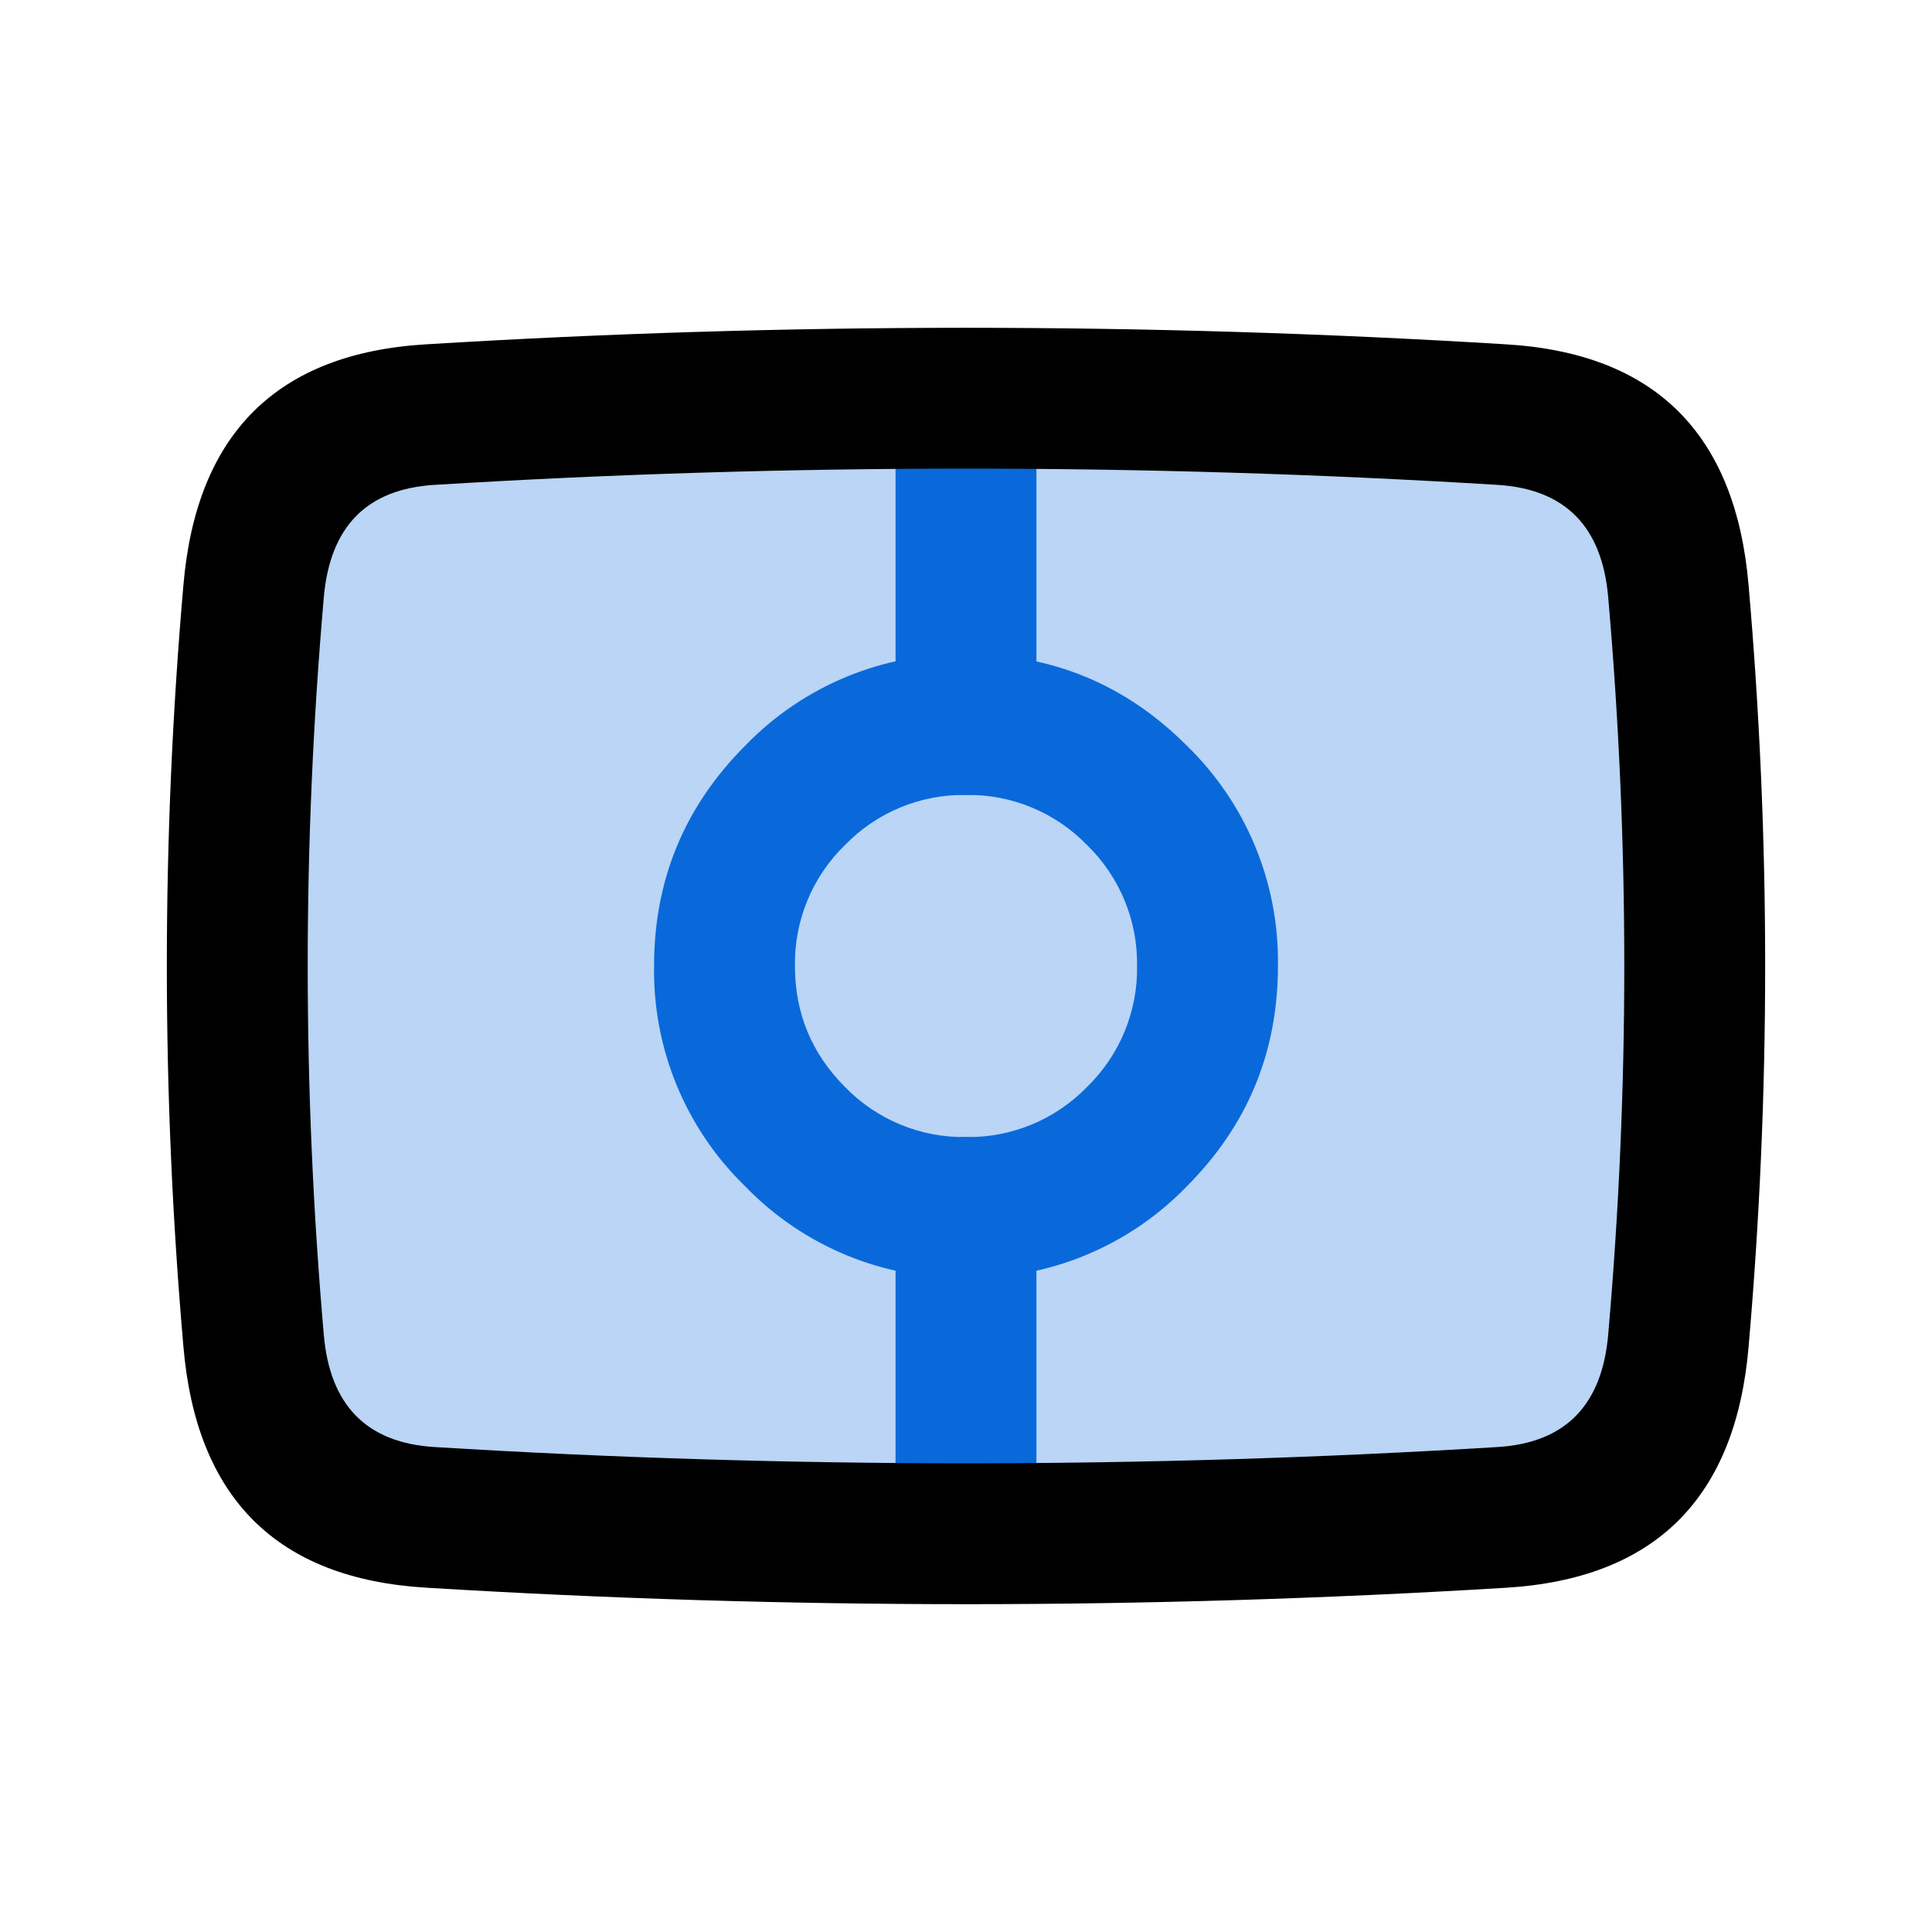
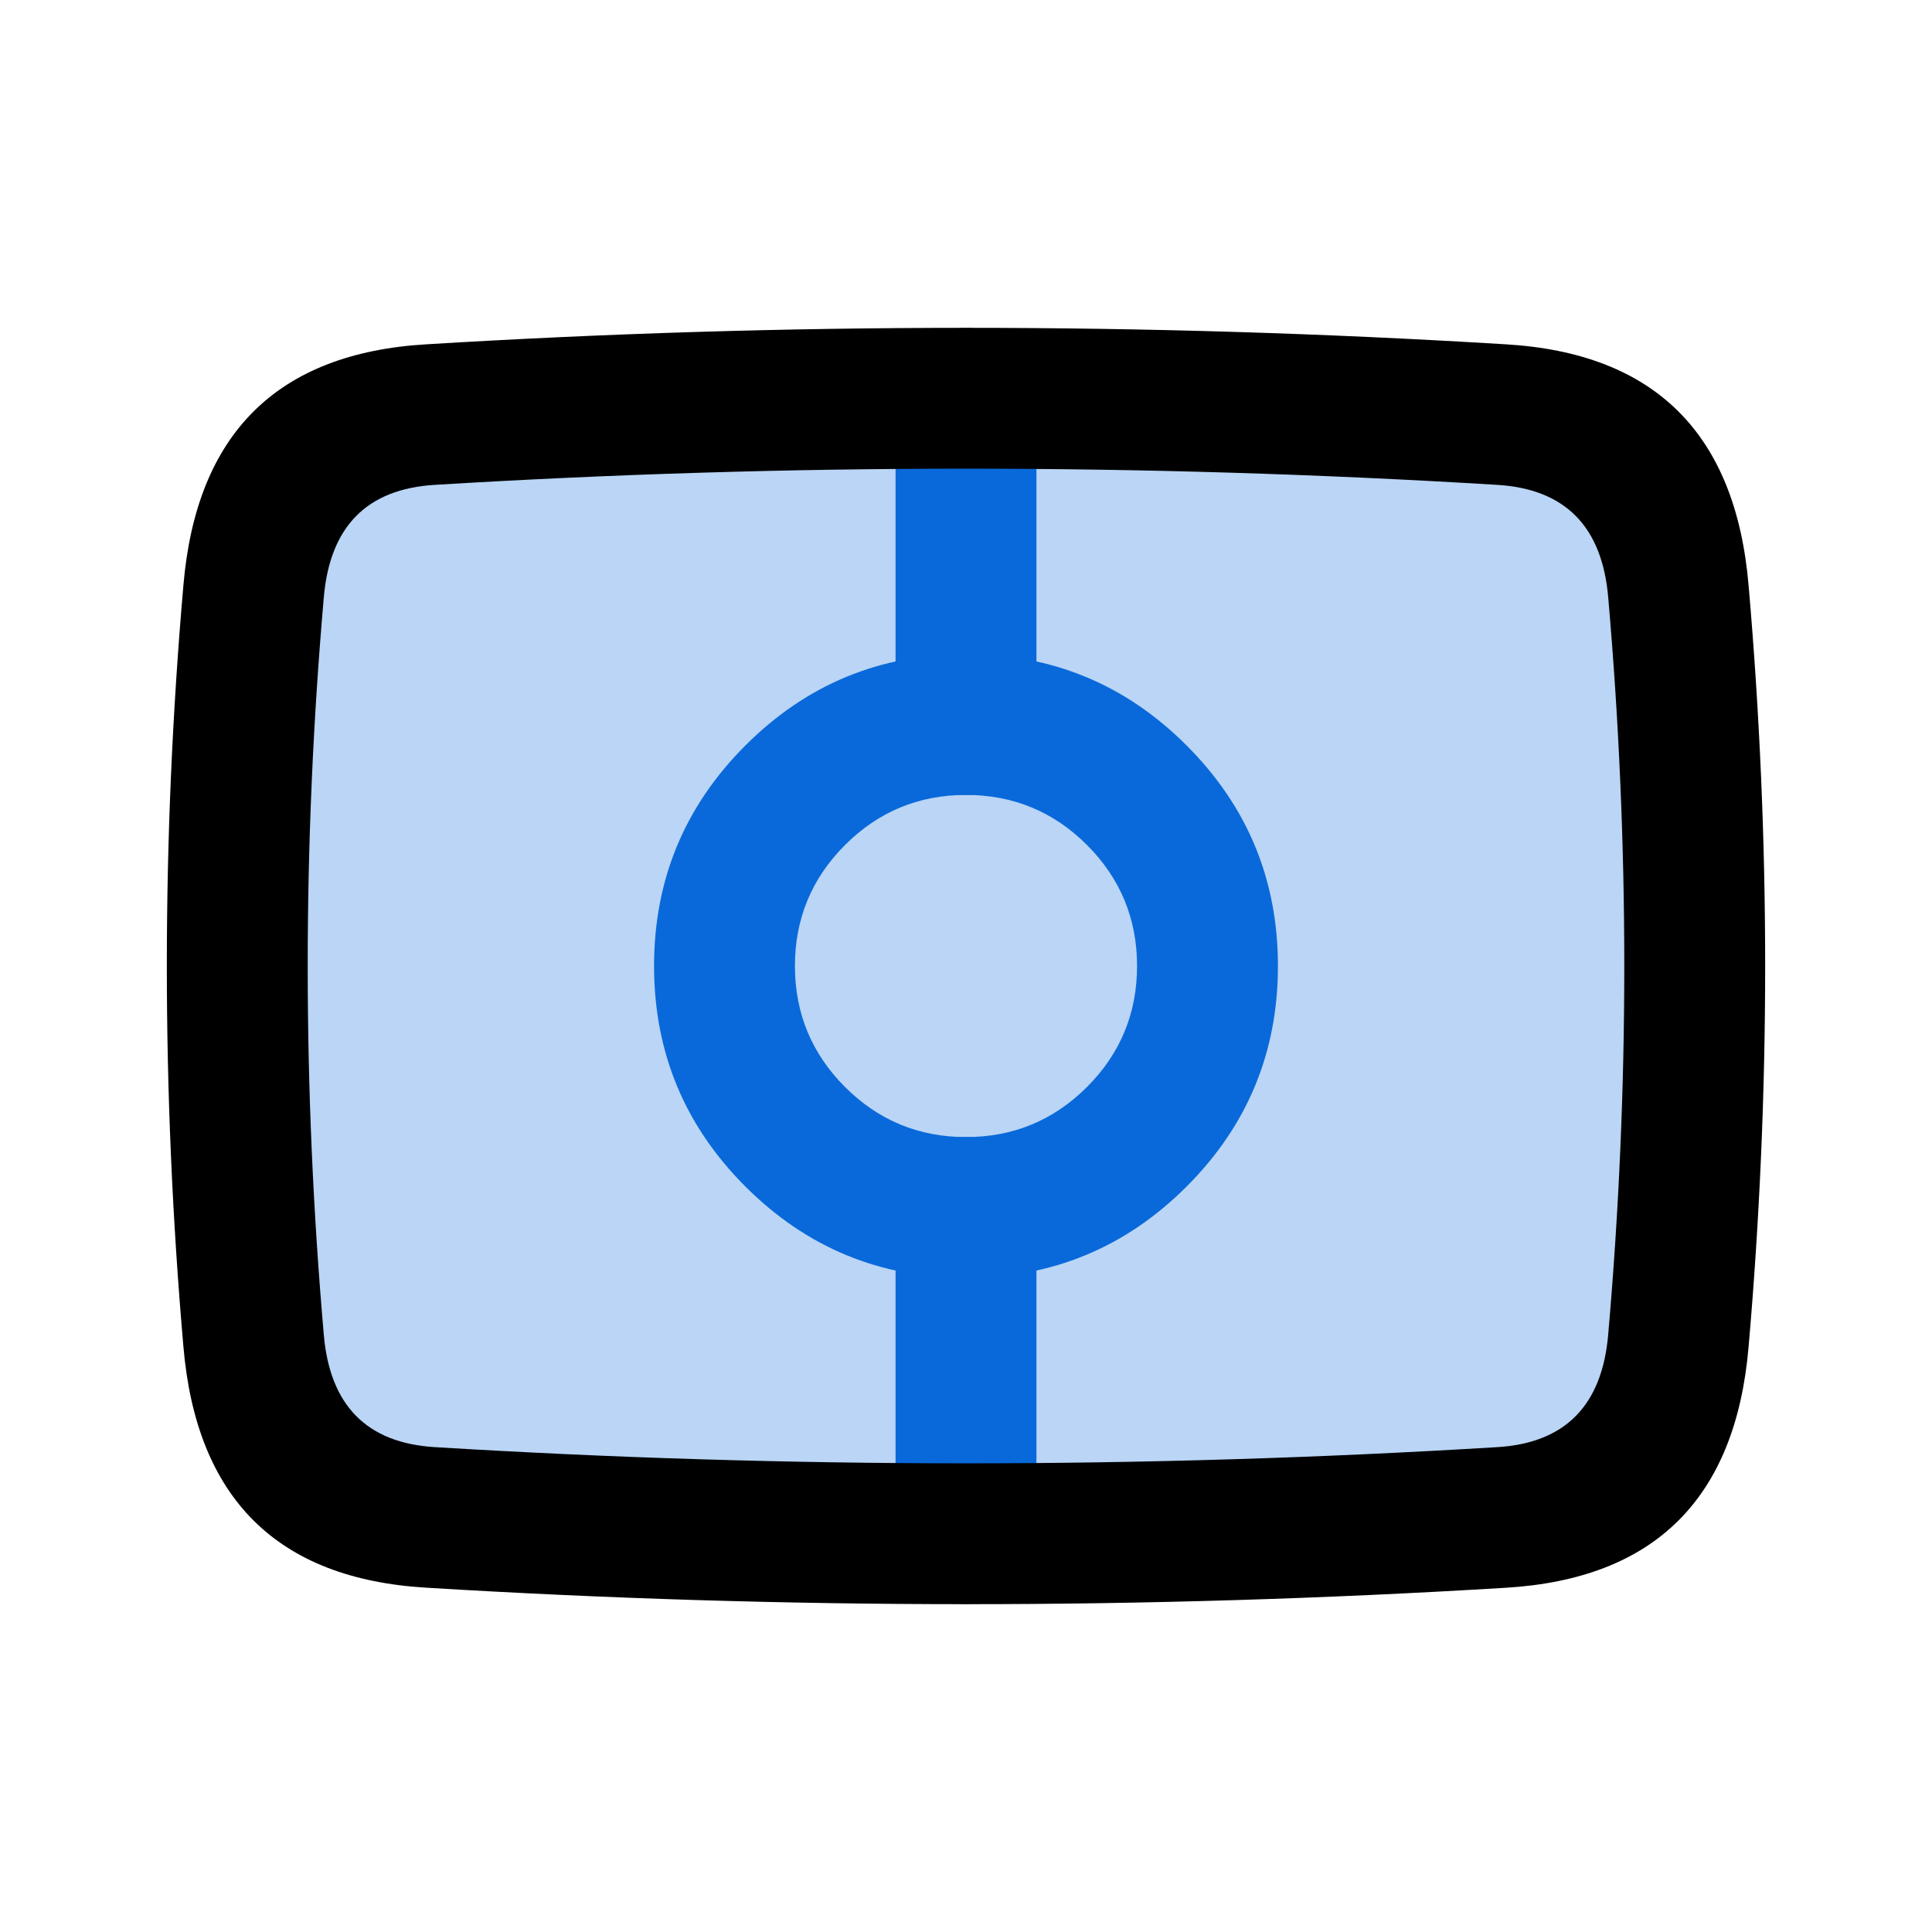
<svg xmlns="http://www.w3.org/2000/svg" width="24" height="24" fill="none" viewBox="0 0 24 24">
-   <path fill="#0969da" fill-opacity=".28" d="M5.35 5.15c4.43-.27 8.87-.27 13.3 0 1.18.07 2.1 1.02 2.2 2.2q.405 4.65 0 9.3c-.1 1.18-1.02 2.13-2.2 2.2-4.43.27-8.87.27-13.3 0-1.18-.07-2.1-1.02-2.2-2.2q-.405-4.65 0-9.3c.1-1.18 1.02-2.13 2.2-2.2" />
-   <path fill="#0969da" d="M12.875 4.95V9a.87.87 0 0 1-.704.858.87.87 0 0 1-.979-.523.9.9 0 0 1-.067-.335V4.95a.87.87 0 0 1 .704-.858.87.87 0 0 1 .898.372.9.9 0 0 1 .148.486m0 10.05v4.05a.87.87 0 0 1-.704.858.873.873 0 0 1-1.046-.858V15a.87.87 0 0 1 .704-.858.873.873 0 0 1 1.046.858" />
-   <path fill="#0969da" d="M9.875 12q0 .88.622 1.503a2.05 2.05 0 0 0 1.503.622 2.05 2.05 0 0 0 1.503-.622A2.05 2.05 0 0 0 14.125 12a2.05 2.05 0 0 0-.622-1.503A2.05 2.05 0 0 0 12 9.875a2.05 2.05 0 0 0-1.503.622A2.05 2.05 0 0 0 9.875 12m-1.75 0q0-1.605 1.135-2.74A3.73 3.73 0 0 1 12 8.125q1.605 0 2.74 1.135A3.73 3.73 0 0 1 15.875 12q0 1.605-1.135 2.74A3.73 3.73 0 0 1 12 15.875a3.73 3.73 0 0 1-2.74-1.135A3.73 3.73 0 0 1 8.125 12" />
-   <path fill="currentColor" d="M5.297 4.277q6.703-.41 13.406 0 2.78.164 3.019 2.999.411 4.725 0 9.45-.24 2.832-3.02 2.998-6.702.408-13.405-.001-2.78-.165-3.019-3-.411-4.723 0-9.45.24-2.832 3.019-2.996m.105 1.746q-1.267.075-1.38 1.403-.399 4.575 0 9.15.112 1.325 1.381 1.4 6.597.403 13.195 0 1.267-.075 1.38-1.402.399-4.575 0-9.15-.112-1.325-1.381-1.401a108 108 0 0 0-13.195 0" />
+   <path fill="#0969da" fill-opacity=".28" d="M5.35 5.15C9.78 4.88 14.22 4.88 18.65 5.15C19.83 5.22 20.75 6.17 20.85 7.35C21.12 10.45 21.12 13.55 20.85 16.65C20.75 17.83 19.83 18.78 18.65 18.85C14.22 19.12 9.78 19.12 5.35 18.85C4.17 18.78 3.25 17.83 3.15 16.65C2.88 13.55 2.88 10.45 3.15 7.35C3.25 6.17 4.17 5.22 5.35 5.15Z" />
+   <path fill="#0969da" d="M12.875 4.95L12.875 9Q12.875 9.086 12.858 9.171Q12.841 9.255 12.808 9.335Q12.775 9.414 12.727 9.486Q12.68 9.558 12.619 9.619Q12.558 9.68 12.486 9.728Q12.415 9.775 12.335 9.808Q12.255 9.841 12.171 9.858Q12.086 9.875 12 9.875Q11.914 9.875 11.829 9.858Q11.745 9.841 11.665 9.808Q11.585 9.775 11.514 9.728Q11.442 9.68 11.381 9.619Q11.32 9.558 11.273 9.486Q11.225 9.414 11.192 9.335Q11.159 9.255 11.142 9.171Q11.125 9.086 11.125 9L11.125 4.95Q11.125 4.864 11.142 4.779Q11.159 4.695 11.192 4.615Q11.225 4.536 11.273 4.464Q11.32 4.392 11.381 4.331Q11.442 4.27 11.514 4.222Q11.585 4.175 11.665 4.142Q11.745 4.109 11.829 4.092Q11.914 4.075 12 4.075Q12.086 4.075 12.171 4.092Q12.255 4.109 12.335 4.142Q12.415 4.175 12.486 4.222Q12.558 4.27 12.619 4.331Q12.68 4.392 12.727 4.464Q12.775 4.536 12.808 4.615Q12.841 4.695 12.858 4.779Q12.875 4.864 12.875 4.95Z" />
+   <path fill="#0969da" d="M12.875 15L12.875 19.05Q12.875 19.136 12.858 19.221Q12.841 19.305 12.808 19.385Q12.775 19.465 12.727 19.536Q12.68 19.608 12.619 19.669Q12.558 19.73 12.486 19.777Q12.415 19.825 12.335 19.858Q12.255 19.891 12.171 19.908Q12.086 19.925 12 19.925Q11.914 19.925 11.829 19.908Q11.745 19.891 11.665 19.858Q11.585 19.825 11.514 19.777Q11.442 19.73 11.381 19.669Q11.32 19.608 11.273 19.536Q11.225 19.465 11.192 19.385Q11.159 19.305 11.142 19.221Q11.125 19.136 11.125 19.05L11.125 15Q11.125 14.914 11.142 14.829Q11.159 14.745 11.192 14.665Q11.225 14.585 11.273 14.514Q11.32 14.442 11.381 14.381Q11.442 14.32 11.514 14.273Q11.585 14.225 11.665 14.192Q11.745 14.159 11.829 14.142Q11.914 14.125 12 14.125Q12.086 14.125 12.171 14.142Q12.255 14.159 12.335 14.192Q12.415 14.225 12.486 14.273Q12.558 14.32 12.619 14.381Q12.68 14.442 12.727 14.514Q12.775 14.585 12.808 14.665Q12.841 14.745 12.858 14.829Q12.875 14.914 12.875 15Z" />
+   <path fill="#0969da" d="M9.875 12Q9.875 12.88 10.497 13.503Q11.12 14.125 12 14.125Q12.88 14.125 13.503 13.503Q14.125 12.88 14.125 12Q14.125 11.12 13.503 10.497Q12.88 9.875 12 9.875Q11.12 9.875 10.497 10.497Q9.875 11.12 9.875 12ZM8.125 12Q8.125 10.395 9.26 9.26Q10.395 8.125 12 8.125Q13.605 8.125 14.74 9.26Q15.875 10.395 15.875 12Q15.875 13.605 14.74 14.74Q13.605 15.875 12 15.875Q10.395 15.875 9.26 14.74Q8.125 13.605 8.125 12Z" />
+   <path fill="currentColor" d="M5.297 4.277Q12 3.868 18.703 4.277Q21.482 4.441 21.722 7.276Q22.133 12 21.722 16.726Q21.482 19.559 18.702 19.724Q12 20.132 5.297 19.723Q2.518 19.559 2.278 16.724Q1.867 12 2.278 7.274Q2.518 4.441 5.298 4.277L5.297 4.277ZM5.402 6.023Q4.134 6.099 4.022 7.426Q3.623 12 4.022 16.576Q4.134 17.901 5.403 17.977Q12 18.379 18.598 17.977Q19.866 17.901 19.978 16.574Q20.377 12 19.978 7.424Q19.866 6.099 18.597 6.023Q12 5.621 5.403 6.023L5.402 6.023Z" />
</svg>
